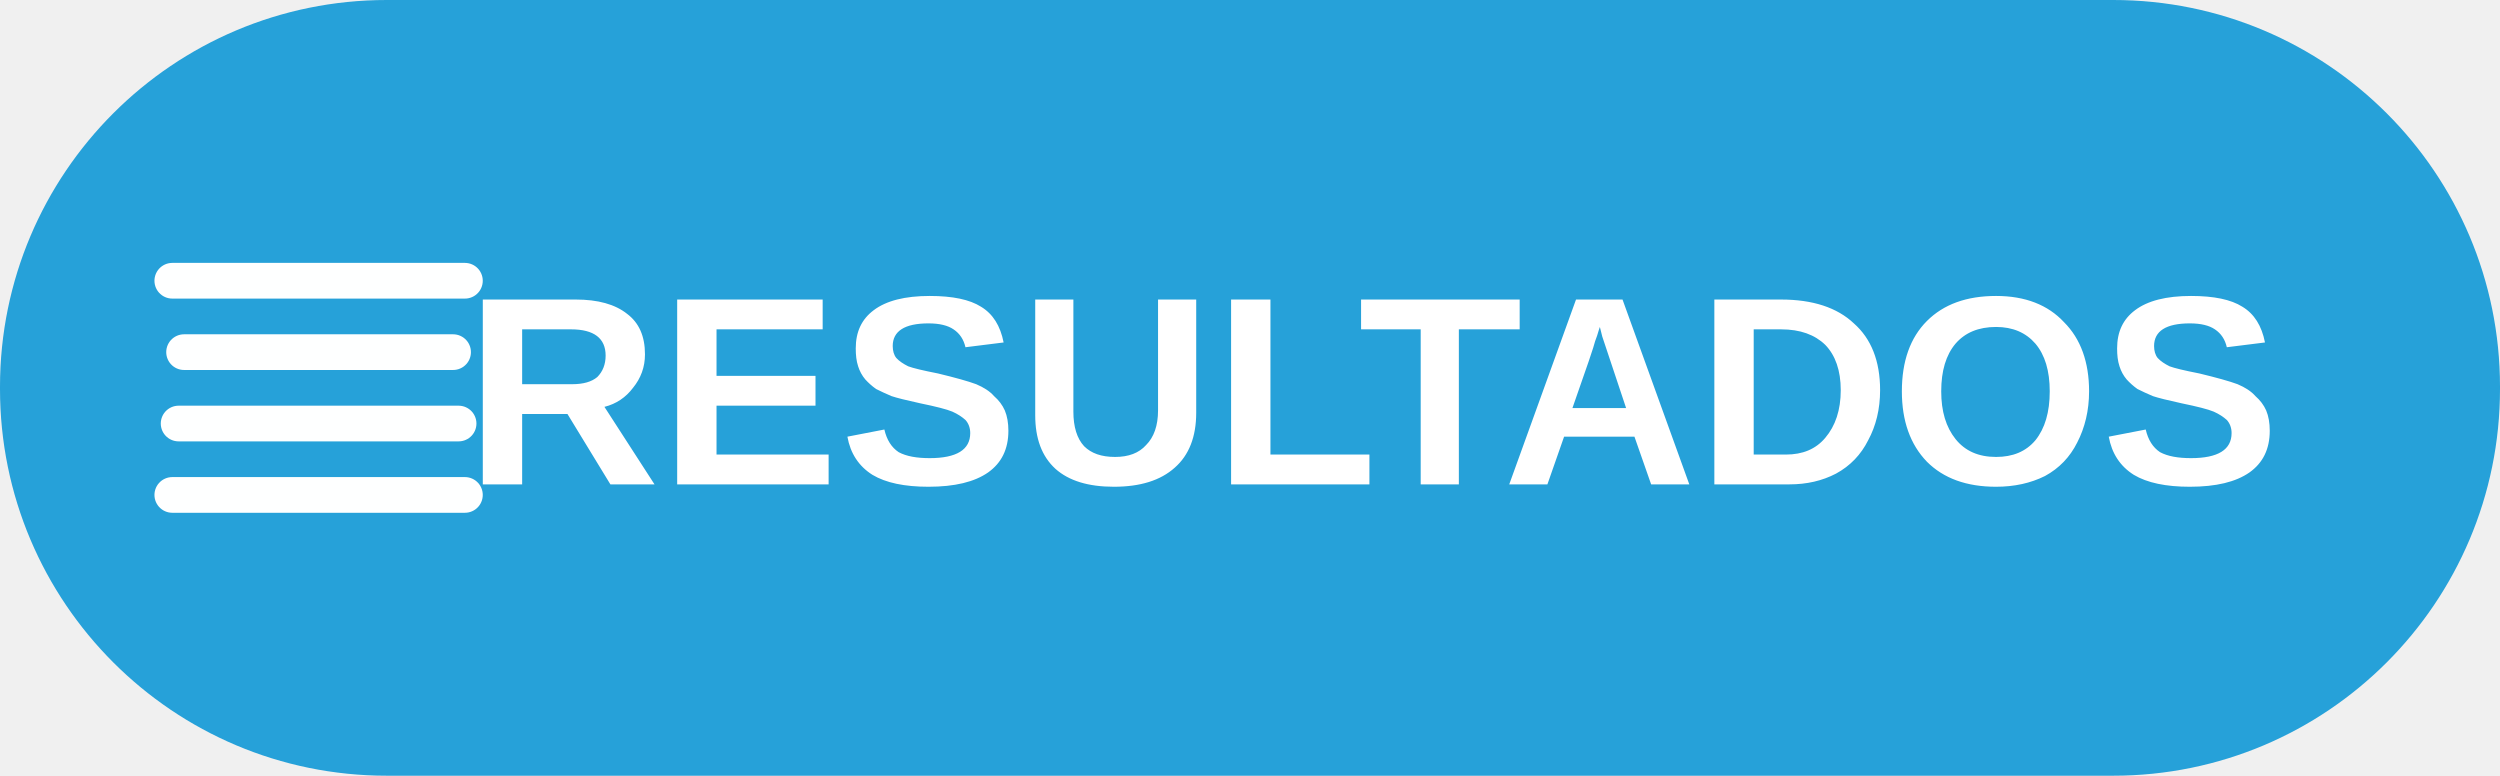
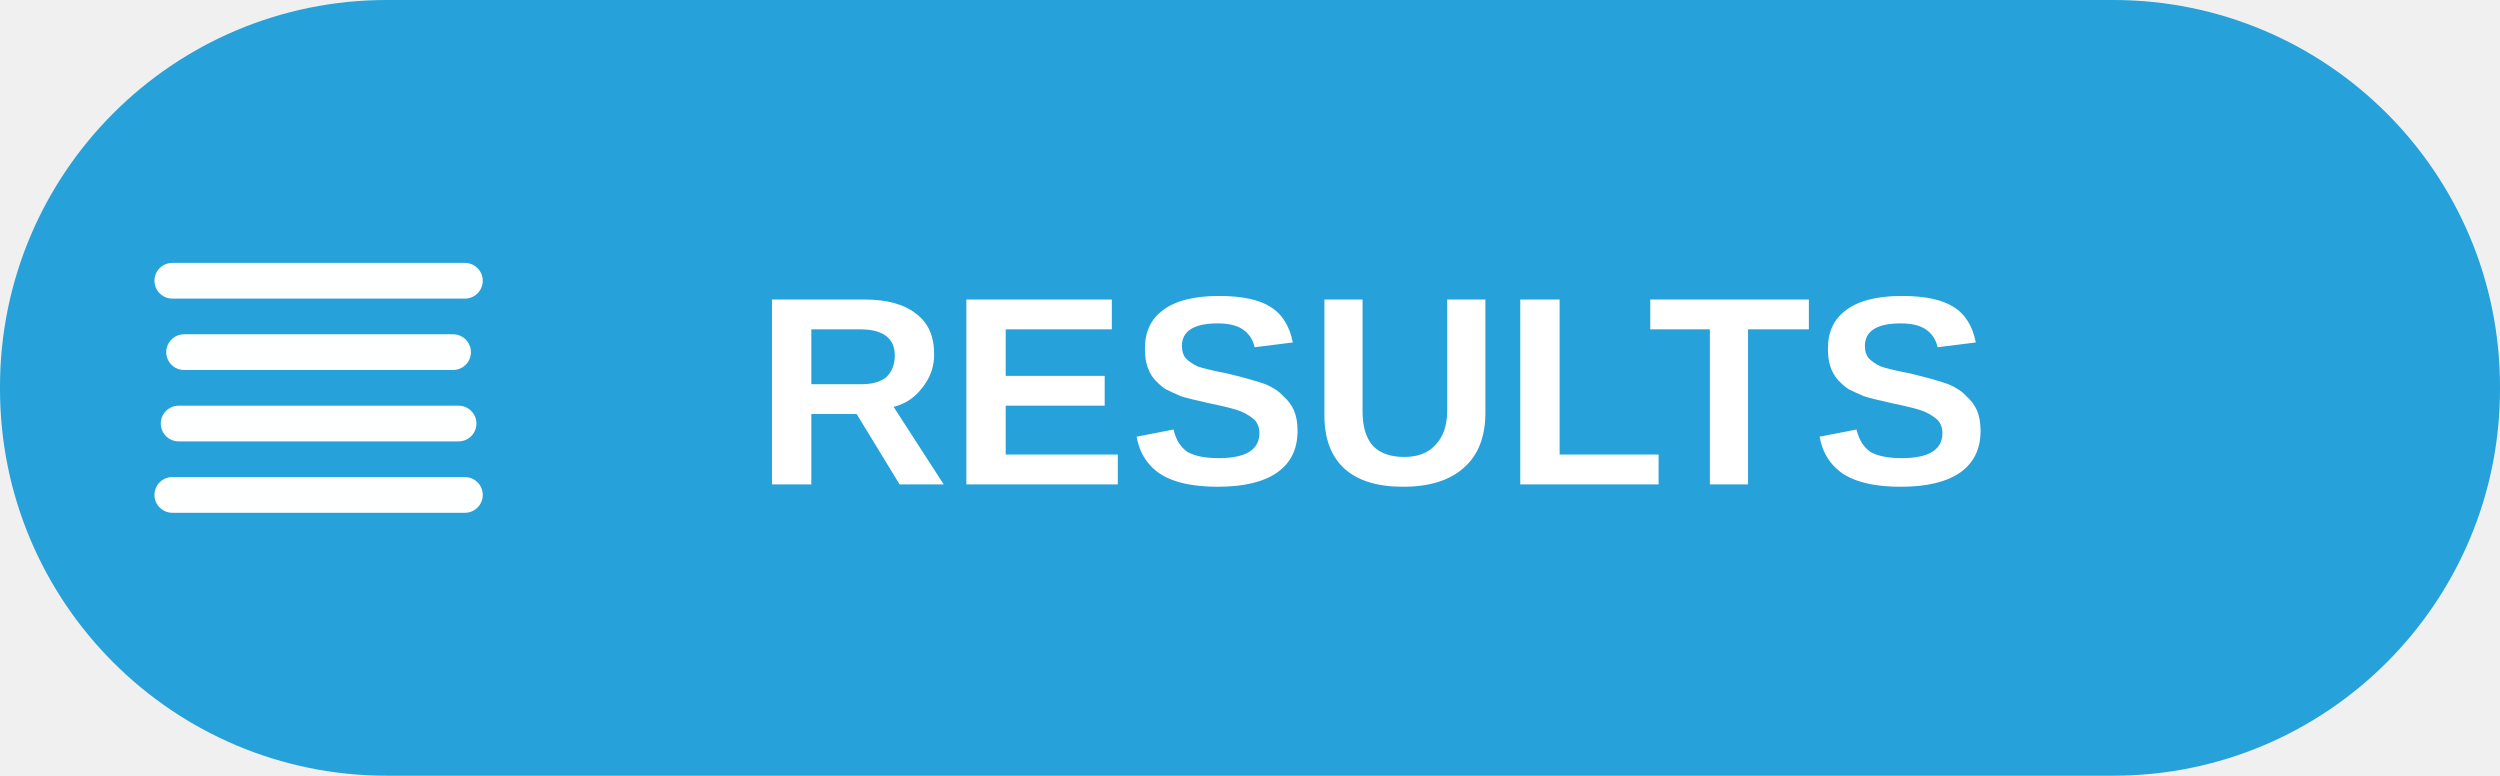
<svg xmlns="http://www.w3.org/2000/svg" width="32.757mm" height="10.164mm" version="1.1" viewBox="0 0 32.757 10.164">
  <rect width="32.757" height="10.164" ry="5.068" fill="#26a1d9" />
  <g transform="translate(1.5682 -.0049614)" stroke-linecap="round" stroke-linejoin="round">
    <text x="17.447" y="6.349" fill="#26b57a" font-family="Arial" font-size="1.482px" stroke-miterlimit="11.9" stroke-width="1.984" text-align="center" text-anchor="middle" style="line-height:1.25" xml:space="preserve">
-       <tspan x="17.447" y="6.349" fill="#ffffff" font-family="Arial" font-size="3.528px" font-weight="bold" stroke-width="1.984">RESULTADOS</tspan>
+       <tspan x="17.447" y="6.349" fill="#ffffff" font-family="Arial" font-size="3.528px" font-weight="bold" stroke-width="1.984">RESULTS</tspan>
    </text>
    <g transform="matrix(.66819 0 0 .66819 -.39509 1.5366)" fill="#26a17a" stroke="#feffff" stroke-width=".7">
      <path d="m1.623 3.213h5.738" />
      <path d="m7.129 4.613h-5.275" />
      <path d="m1.747 6.013h5.49" />
      <path d="m7.361 7.413h-5.738" />
    </g>
  </g>
</svg>
